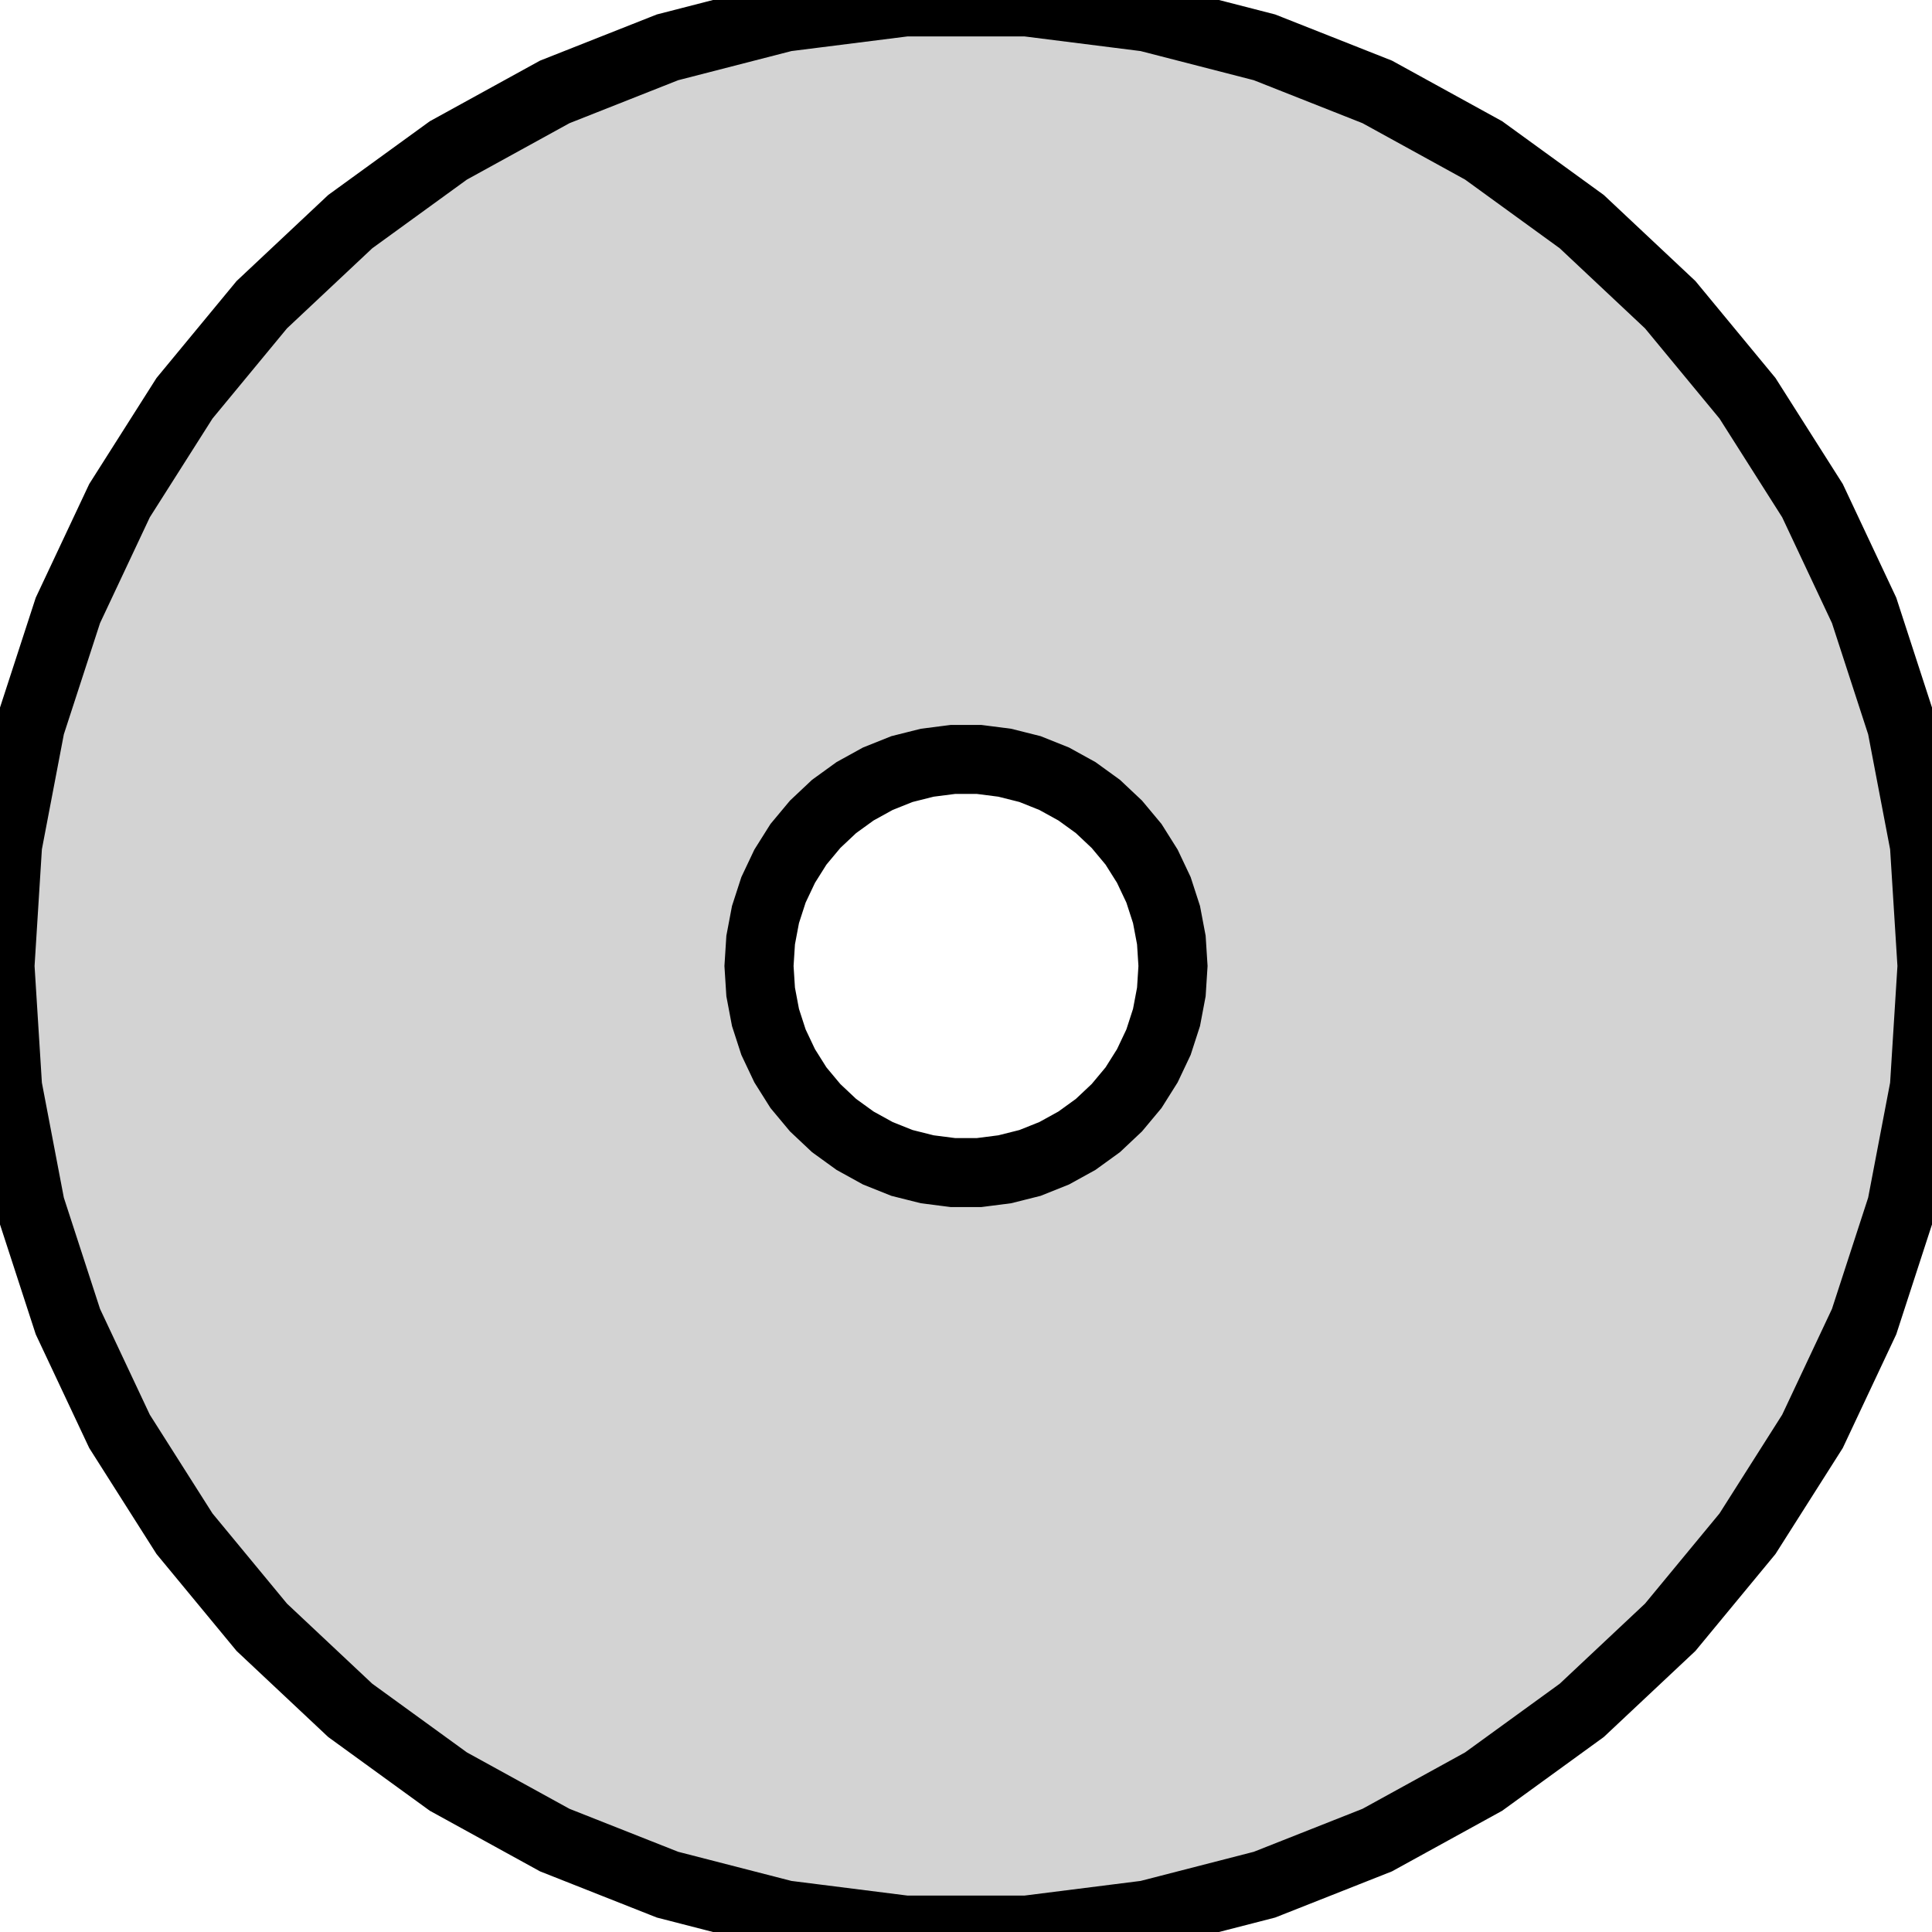
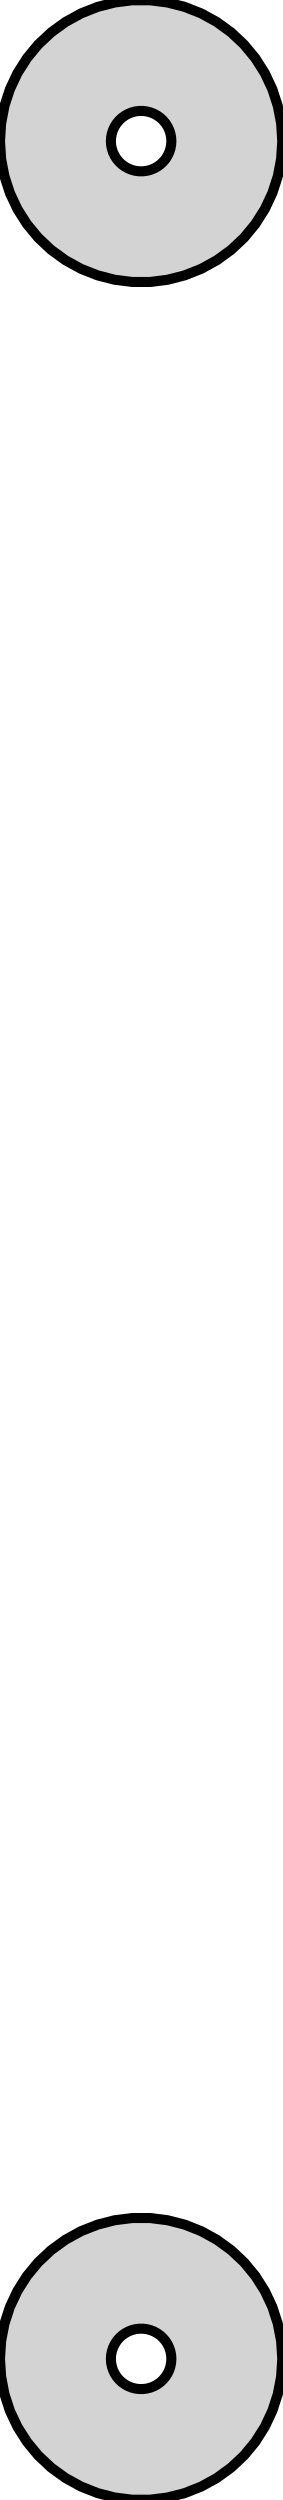
- <svg xmlns="http://www.w3.org/2000/svg" width="14mm" height="14mm" viewBox="-7 -7 14 14" version="1.1">
-   <path d=" M 1.312,6.876 L 2.163,6.657 L 2.98,6.334 L 3.751,5.91 L 4.462,5.394 L 5.103,4.792  L 5.663,4.114 L 6.134,3.372 L 6.508,2.577 L 6.78,1.741 L 6.945,0.877 L 7,-0  L 6.945,-0.877 L 6.78,-1.741 L 6.508,-2.577 L 6.134,-3.372 L 5.663,-4.114 L 5.103,-4.792  L 4.462,-5.394 L 3.751,-5.91 L 2.98,-6.334 L 2.163,-6.657 L 1.312,-6.876 L 0.44,-6.986  L -0.44,-6.986 L -1.312,-6.876 L -2.163,-6.657 L -2.98,-6.334 L -3.751,-5.91 L -4.462,-5.394  L -5.103,-4.792 L -5.663,-4.114 L -6.134,-3.372 L -6.508,-2.577 L -6.78,-1.741 L -6.945,-0.877  L -7,-0 L -6.945,0.877 L -6.78,1.741 L -6.508,2.577 L -6.134,3.372 L -5.663,4.114  L -5.103,4.792 L -4.462,5.394 L -3.751,5.91 L -2.98,6.334 L -2.163,6.657 L -1.312,6.876  L -0.44,6.986 L 0.44,6.986 z M -0.094,1.497 L -0.281,1.473 L -0.464,1.427 L -0.639,1.357 L -0.804,1.266 L -0.956,1.156  L -1.093,1.027 L -1.214,0.882 L -1.314,0.723 L -1.395,0.552 L -1.453,0.373 L -1.488,0.188  L -1.5,-0 L -1.488,-0.188 L -1.453,-0.373 L -1.395,-0.552 L -1.314,-0.723 L -1.214,-0.882  L -1.093,-1.027 L -0.956,-1.156 L -0.804,-1.266 L -0.639,-1.357 L -0.464,-1.427 L -0.281,-1.473  L -0.094,-1.497 L 0.094,-1.497 L 0.281,-1.473 L 0.464,-1.427 L 0.639,-1.357 L 0.804,-1.266  L 0.956,-1.156 L 1.093,-1.027 L 1.214,-0.882 L 1.314,-0.723 L 1.395,-0.552 L 1.453,-0.373  L 1.488,-0.188 L 1.5,-0 L 1.488,0.188 L 1.453,0.373 L 1.395,0.552 L 1.314,0.723  L 1.214,0.882 L 1.093,1.027 L 0.956,1.156 L 0.804,1.266 L 0.639,1.357 L 0.464,1.427  L 0.281,1.473 L 0.094,1.497 z " stroke="black" fill="lightgray" stroke-width="0.5" />
+ <svg xmlns="http://www.w3.org/2000/svg" width="14mm" height="124mm" viewBox="-7 -117 14 124" version="1.1">
+   <path d=" M 1.312,-103.124 L 2.163,-103.343 L 2.98,-103.666 L 3.751,-104.09 L 4.462,-104.606 L 5.103,-105.208  L 5.663,-105.886 L 6.134,-106.628 L 6.508,-107.423 L 6.78,-108.259 L 6.945,-109.123 L 7,-110  L 6.945,-110.877 L 6.78,-111.741 L 6.508,-112.577 L 6.134,-113.372 L 5.663,-114.114 L 5.103,-114.792  L 4.462,-115.394 L 3.751,-115.91 L 2.98,-116.334 L 2.163,-116.657 L 1.312,-116.876 L 0.44,-116.986  L -0.44,-116.986 L -1.312,-116.876 L -2.163,-116.657 L -2.98,-116.334 L -3.751,-115.91 L -4.462,-115.394  L -5.103,-114.792 L -5.663,-114.114 L -6.134,-113.372 L -6.508,-112.577 L -6.78,-111.741 L -6.945,-110.877  L -7,-110 L -6.945,-109.123 L -6.78,-108.259 L -6.508,-107.423 L -6.134,-106.628 L -5.663,-105.886  L -5.103,-105.208 L -4.462,-104.606 L -3.751,-104.09 L -2.98,-103.666 L -2.163,-103.343 L -1.312,-103.124  L -0.44,-103.014 L 0.44,-103.014 z M -0.094,-108.503 L -0.281,-108.527 L -0.464,-108.573 L -0.639,-108.643 L -0.804,-108.734 L -0.956,-108.844  L -1.093,-108.973 L -1.214,-109.118 L -1.314,-109.277 L -1.395,-109.448 L -1.453,-109.627 L -1.488,-109.812  L -1.5,-110 L -1.488,-110.188 L -1.453,-110.373 L -1.395,-110.552 L -1.314,-110.723 L -1.214,-110.882  L -1.093,-111.027 L -0.956,-111.156 L -0.804,-111.266 L -0.639,-111.357 L -0.464,-111.427 L -0.281,-111.473  L -0.094,-111.497 L 0.094,-111.497 L 0.281,-111.473 L 0.464,-111.427 L 0.639,-111.357 L 0.804,-111.266  L 0.956,-111.156 L 1.093,-111.027 L 1.214,-110.882 L 1.314,-110.723 L 1.395,-110.552 L 1.453,-110.373  L 1.488,-110.188 L 1.5,-110 L 1.488,-109.812 L 1.453,-109.627 L 1.395,-109.448 L 1.314,-109.277  L 1.214,-109.118 L 1.093,-108.973 L 0.956,-108.844 L 0.804,-108.734 L 0.639,-108.643 L 0.464,-108.573  L 0.281,-108.527 L 0.094,-108.503 z M 1.312,6.876 L 2.163,6.657 L 2.98,6.334 L 3.751,5.91 L 4.462,5.394 L 5.103,4.792  L 5.663,4.114 L 6.134,3.372 L 6.508,2.577 L 6.78,1.741 L 6.945,0.877 L 7,-0  L 6.945,-0.877 L 6.78,-1.741 L 6.508,-2.577 L 6.134,-3.372 L 5.663,-4.114 L 5.103,-4.792  L 4.462,-5.394 L 3.751,-5.91 L 2.98,-6.334 L 2.163,-6.657 L 1.312,-6.876 L 0.44,-6.986  L -0.44,-6.986 L -1.312,-6.876 L -2.163,-6.657 L -2.98,-6.334 L -3.751,-5.91 L -4.462,-5.394  L -5.103,-4.792 L -5.663,-4.114 L -6.134,-3.372 L -6.508,-2.577 L -6.78,-1.741 L -6.945,-0.877  L -7,-0 L -6.945,0.877 L -6.78,1.741 L -6.508,2.577 L -6.134,3.372 L -5.663,4.114  L -5.103,4.792 L -4.462,5.394 L -3.751,5.91 L -2.98,6.334 L -2.163,6.657 L -1.312,6.876  L -0.44,6.986 L 0.44,6.986 z M -0.094,1.497 L -0.281,1.473 L -0.464,1.427 L -0.639,1.357 L -0.804,1.266 L -0.956,1.156  L -1.093,1.027 L -1.214,0.882 L -1.314,0.723 L -1.395,0.552 L -1.453,0.373 L -1.488,0.188  L -1.5,-0 L -1.488,-0.188 L -1.453,-0.373 L -1.395,-0.552 L -1.314,-0.723 L -1.214,-0.882  L -1.093,-1.027 L -0.956,-1.156 L -0.804,-1.266 L -0.639,-1.357 L -0.464,-1.427 L -0.281,-1.473  L -0.094,-1.497 L 0.094,-1.497 L 0.281,-1.473 L 0.464,-1.427 L 0.639,-1.357 L 0.804,-1.266  L 0.956,-1.156 L 1.093,-1.027 L 1.214,-0.882 L 1.314,-0.723 L 1.395,-0.552 L 1.453,-0.373  L 1.488,-0.188 L 1.5,-0 L 1.488,0.188 L 1.453,0.373 L 1.395,0.552 L 1.314,0.723  L 1.214,0.882 L 1.093,1.027 L 0.956,1.156 L 0.804,1.266 L 0.639,1.357 L 0.464,1.427  L 0.281,1.473 L 0.094,1.497 z " stroke="black" fill="lightgray" stroke-width="0.5" />
</svg>
